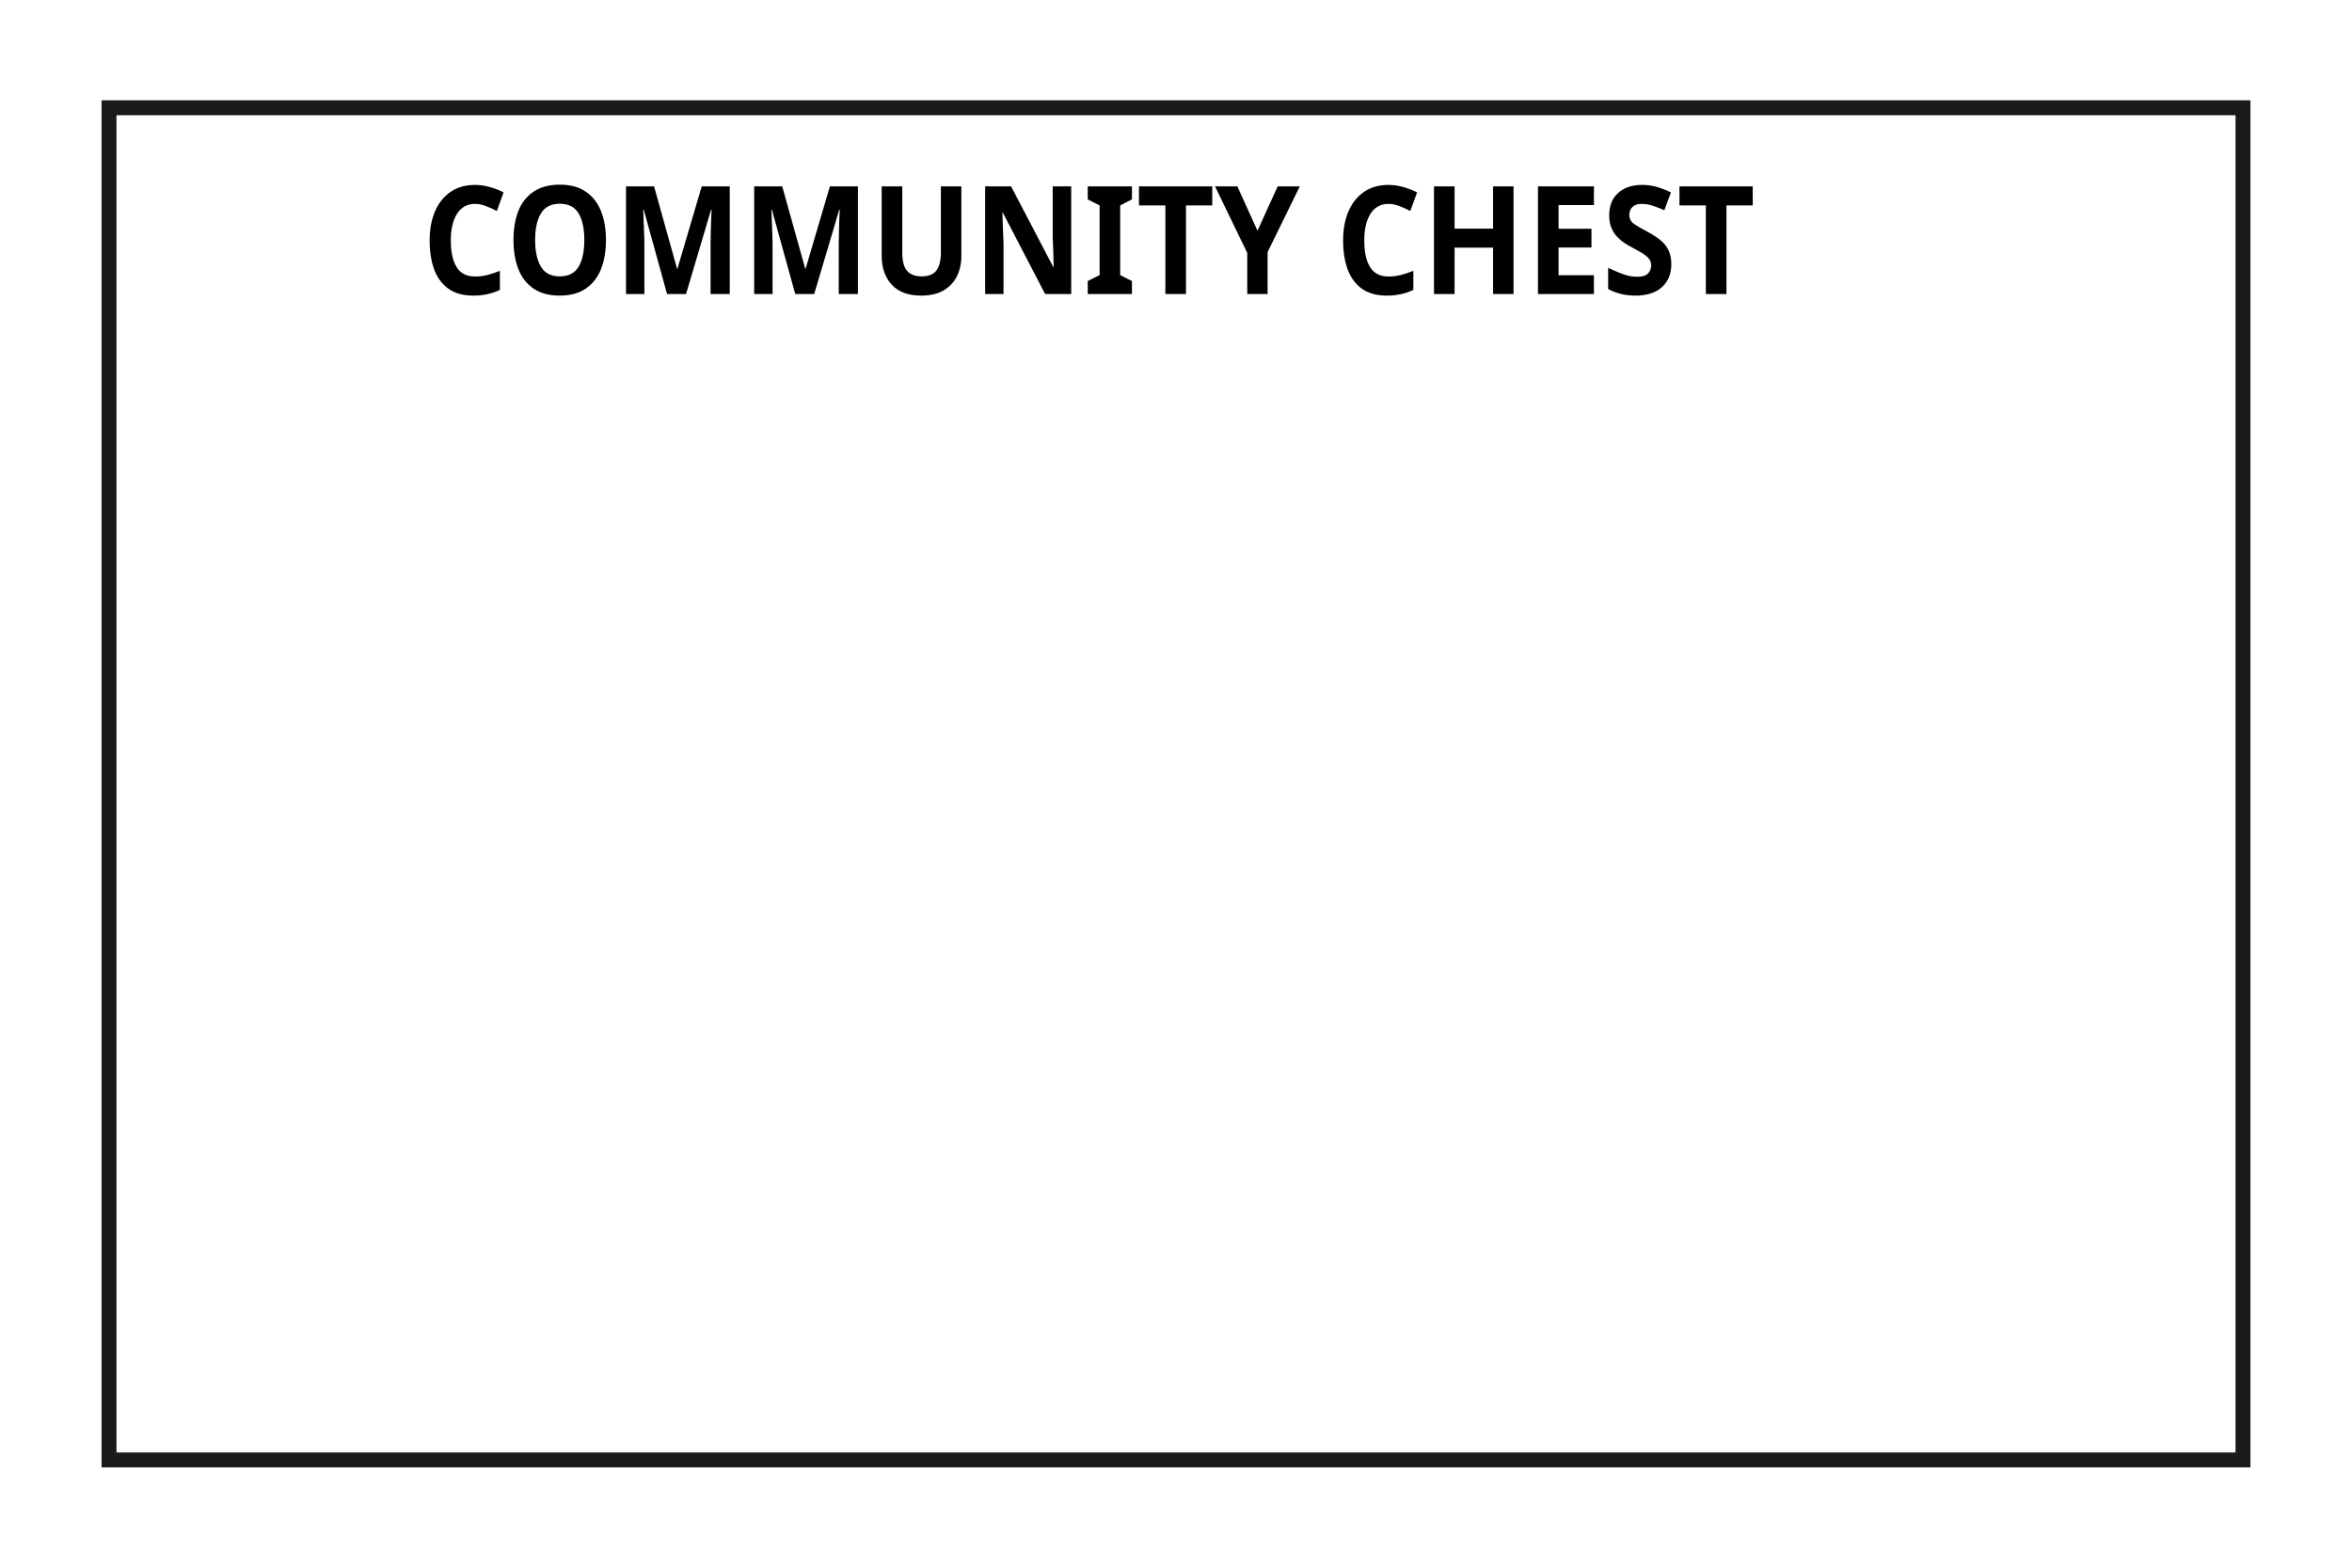
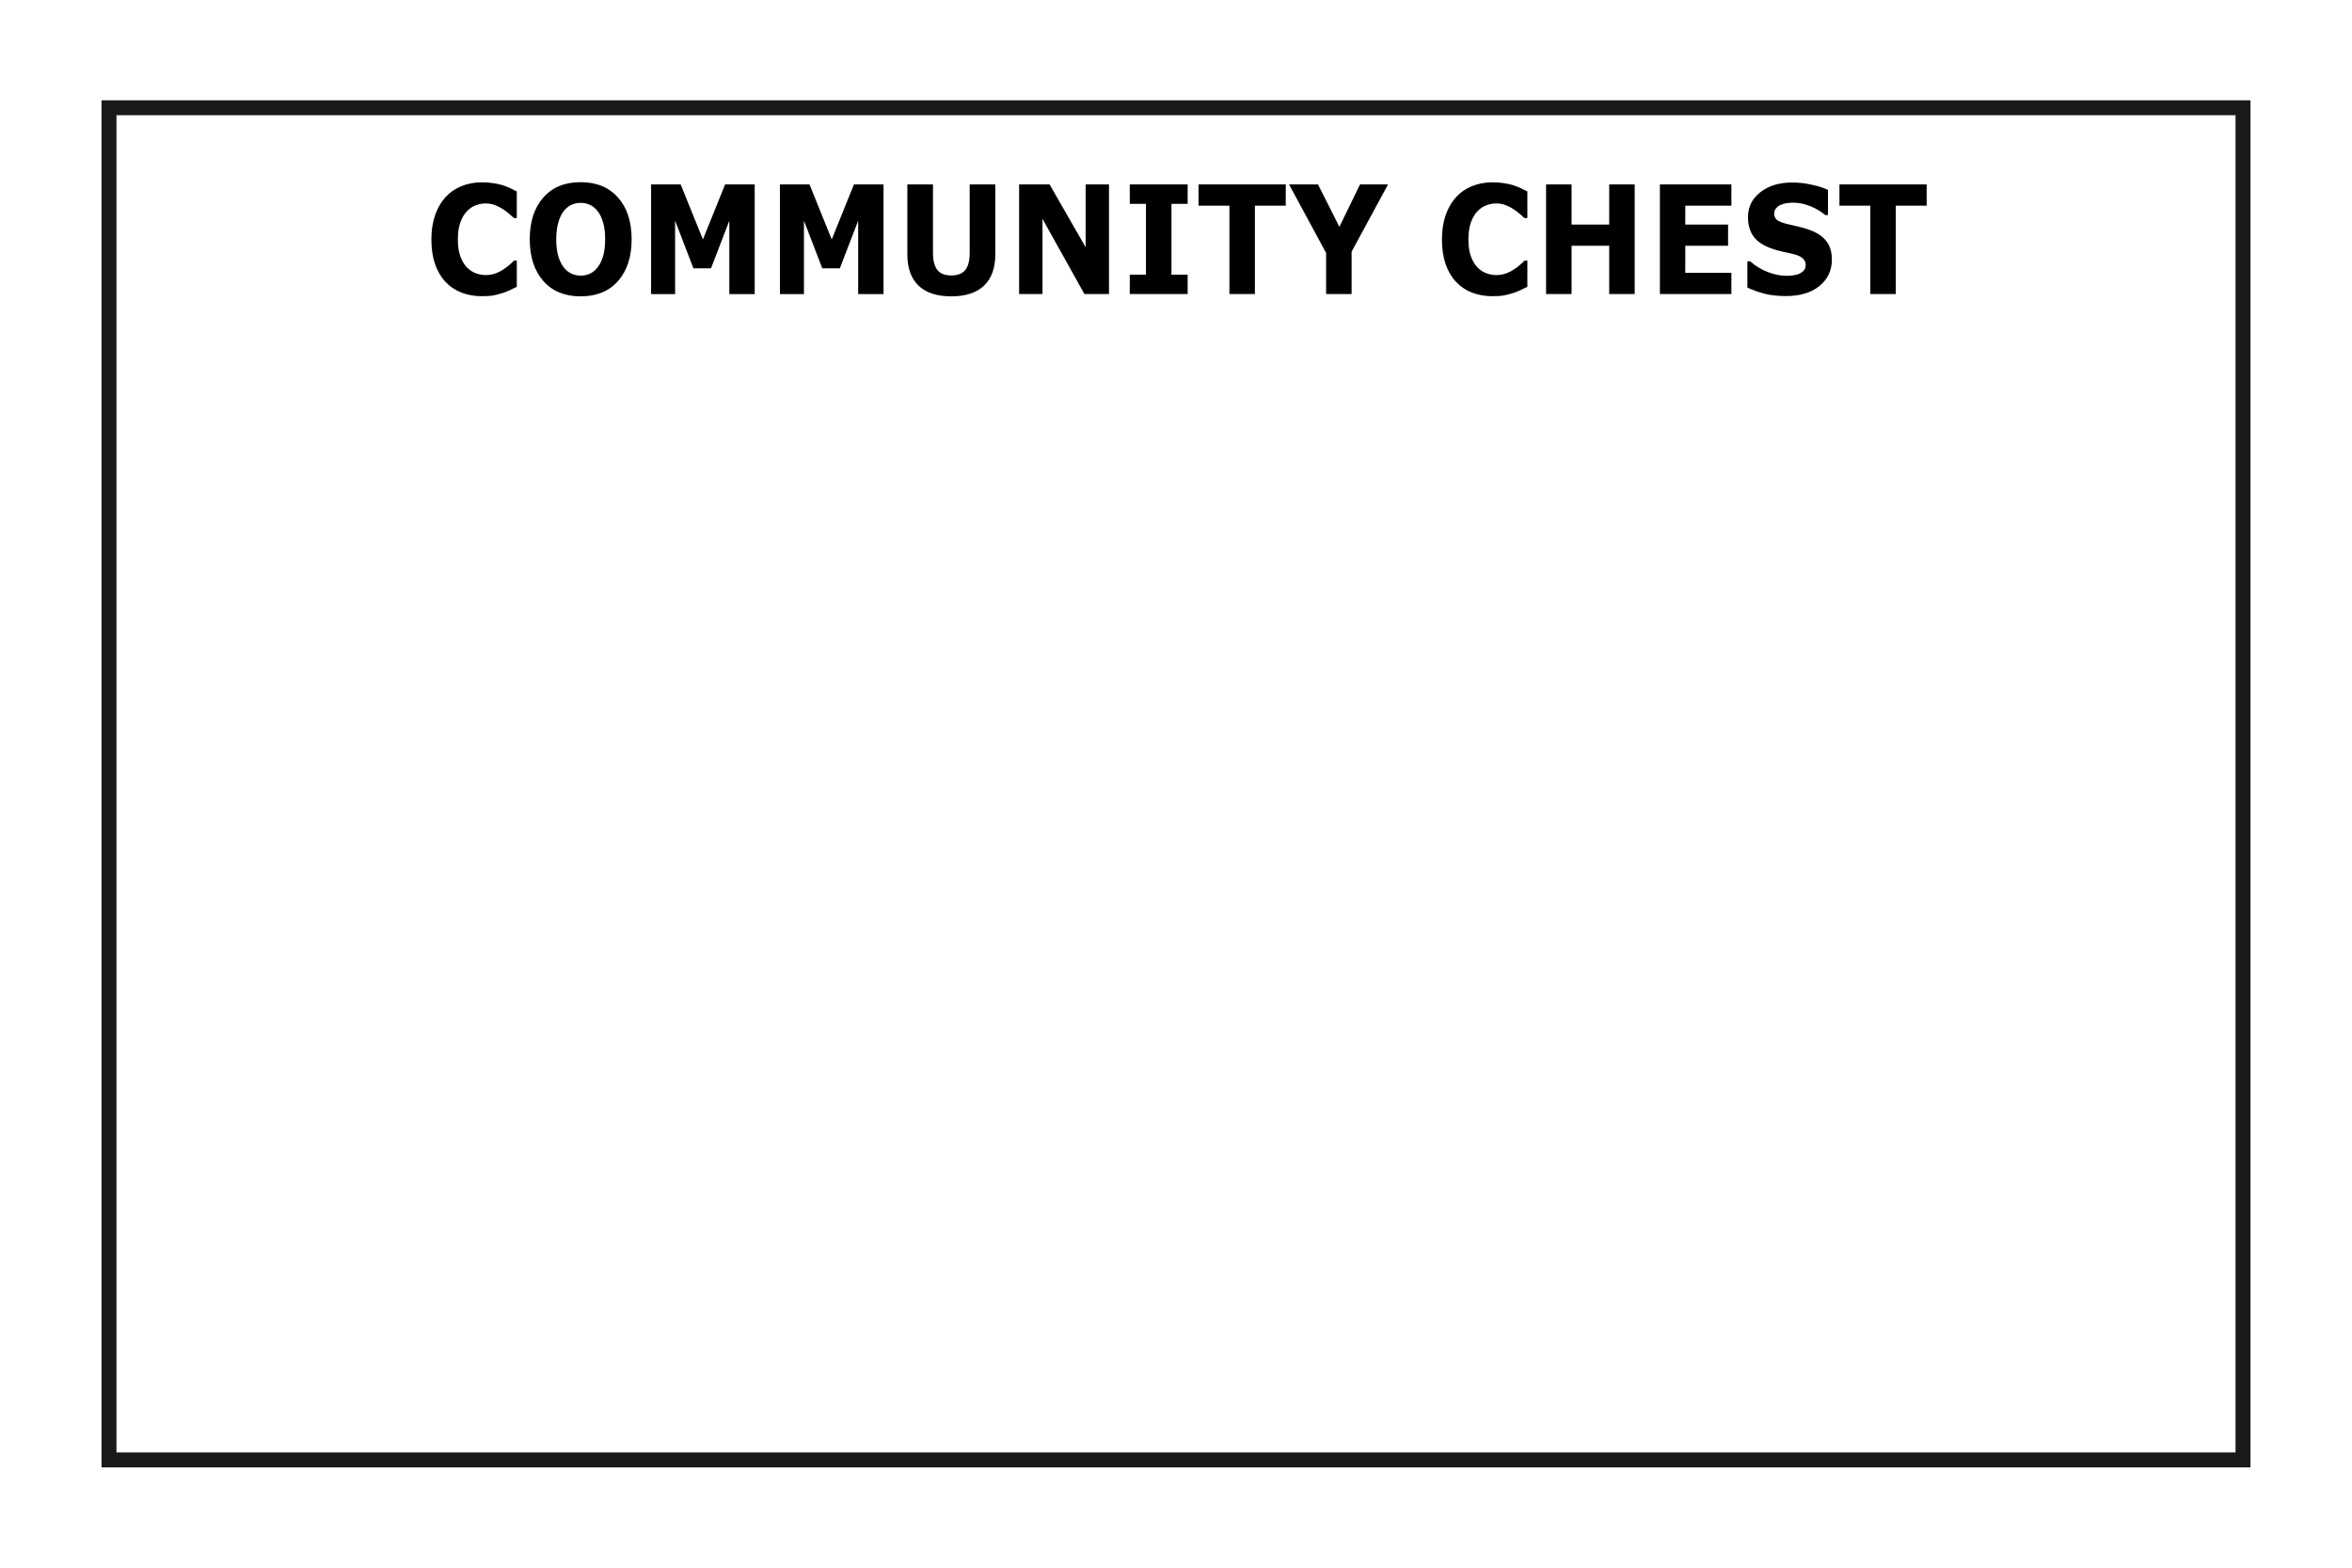
<svg xmlns="http://www.w3.org/2000/svg" width="300mm" height="200mm" viewBox="0 0 300 200" version="1.1" id="svg1">
  <defs id="defs1" />
  <g id="layer1">
    <rect style="fill:none;stroke:#1a1a1a;stroke-width:1.903;paint-order:markers fill stroke" id="rect1" width="272.192" height="172.505" x="13.904" y="13.748" />
-     <text xml:space="preserve" style="font-style:normal;font-weight:normal;font-size:18.262px;font-family:sans-serif;fill:#000000;fill-opacity:1;stroke:none;stroke-width:0.457" x="158.118" y="35.619" id="text1" transform="scale(0.9494358,1.053257)">
-       <tspan id="tspan1" style="font-style:normal;font-variant:normal;font-weight:bold;font-stretch:normal;font-size:18.262px;font-family:Sans;-inkscape-font-specification:'Sans, Bold';font-variant-ligatures:normal;font-variant-caps:normal;font-variant-numeric:normal;font-variant-east-asian:normal;text-align:center;text-anchor:middle;stroke-width:0.457" x="158.118" y="35.619">COMMUNITY CHEST</tspan>
-     </text>
+     <path style="font-weight:bold;font-size:18.262px;font-family:Sans;-inkscape-font-specification:'Sans, Bold';text-align:center;text-anchor:middle;stroke-width:0.457" d="m 64.73,35.878 q -1.48,0 -2.738,-0.437 -1.248,-0.437 -2.149,-1.302 -0.901,-0.865 -1.4,-2.158 -0.49,-1.293 -0.49,-2.987 0,-1.578 0.473,-2.862 0.473,-1.284 1.373,-2.202 0.865,-0.883 2.14,-1.364 1.284,-0.482 2.8,-0.482 0.838,0 1.507,0.098 0.678,0.089 1.248,0.241 0.597,0.169 1.079,0.383 0.49,0.205 0.856,0.383 v 3.219 h -0.392 q -0.25,-0.214 -0.633,-0.508 -0.375,-0.294 -0.856,-0.58 -0.49,-0.285 -1.061,-0.482 -0.571,-0.196 -1.222,-0.196 -0.722,0 -1.373,0.232 -0.651,0.223 -1.204,0.749 -0.526,0.508 -0.856,1.346 -0.321,0.838 -0.321,2.033 0,1.248 0.348,2.087 0.357,0.838 0.892,1.32 0.544,0.49 1.213,0.704 0.669,0.205 1.32,0.205 0.624,0 1.231,-0.187 0.615,-0.187 1.132,-0.508 0.437,-0.259 0.811,-0.553 0.375,-0.294 0.615,-0.508 h 0.357 v 3.174 q -0.499,0.223 -0.954,0.419 -0.455,0.196 -0.954,0.339 -0.651,0.187 -1.222,0.285 -0.571,0.098 -1.569,0.098 z m 20.126,-6.893 q 0,3.174 -1.819,5.047 -1.819,1.864 -5.029,1.864 -3.201,0 -5.02,-1.864 -1.819,-1.873 -1.819,-5.047 0,-3.201 1.819,-5.056 1.819,-1.864 5.02,-1.864 3.192,0 5.02,1.864 1.828,1.855 1.828,5.056 z m -4.539,3.362 q 0.499,-0.606 0.74,-1.427 0.241,-0.829 0.241,-1.944 0,-1.195 -0.276,-2.033 -0.276,-0.838 -0.722,-1.355 -0.455,-0.535 -1.052,-0.776 -0.589,-0.241 -1.231,-0.241 -0.651,0 -1.231,0.232 -0.571,0.232 -1.052,0.767 -0.446,0.499 -0.731,1.382 -0.276,0.874 -0.276,2.033 0,1.186 0.268,2.024 0.276,0.829 0.722,1.355 0.446,0.526 1.043,0.776 0.597,0.25 1.257,0.25 0.66,0 1.257,-0.25 0.597,-0.259 1.043,-0.794 z m 21.071,3.273 h -3.406 v -8.89 l -2.461,5.769 h -2.363 l -2.461,-5.769 v 8.89 H 87.469 V 22.342 h 3.977 l 2.987,6.661 2.978,-6.661 h 3.977 z m 17.308,0 h -3.406 v -8.89 l -2.461,5.769 h -2.363 l -2.461,-5.769 v 8.89 h -3.228 V 22.342 h 3.977 l 2.987,6.661 2.978,-6.661 h 3.977 z M 133.712,30.813 q 0,2.461 -1.498,3.772 -1.498,1.311 -4.414,1.311 -2.916,0 -4.414,-1.311 -1.489,-1.311 -1.489,-3.763 v -8.48 h 3.442 v 8.284 q 0,1.382 0.58,2.06 0.58,0.678 1.881,0.678 1.284,0 1.873,-0.651 0.597,-0.651 0.597,-2.087 v -8.284 h 3.442 z m 15.275,4.806 h -3.299 l -5.636,-9.113 v 9.113 h -3.139 V 22.342 h 4.093 l 4.842,7.606 v -7.606 h 3.139 z m 10.567,0 h -7.776 v -2.354 h 2.176 v -8.569 h -2.176 v -2.354 h 7.776 v 2.354 h -2.176 v 8.569 h 2.176 z M 172.733,24.91 h -4.146 v 10.709 h -3.424 V 24.91 h -4.146 v -2.568 h 11.717 z m 13.741,-2.568 -4.895,8.141 v 5.136 h -3.424 v -4.976 l -4.976,-8.302 h 3.888 l 2.871,5.136 2.773,-5.136 z m 14.018,13.536 q -1.48,0 -2.738,-0.437 -1.248,-0.437 -2.149,-1.302 -0.901,-0.865 -1.4,-2.158 -0.49,-1.293 -0.49,-2.987 0,-1.578 0.473,-2.862 0.473,-1.284 1.373,-2.202 0.865,-0.883 2.14,-1.364 1.284,-0.482 2.8,-0.482 0.838,0 1.507,0.098 0.678,0.089 1.248,0.241 0.597,0.169 1.079,0.383 0.49,0.205 0.856,0.383 v 3.219 h -0.392 q -0.25,-0.214 -0.633,-0.508 -0.375,-0.294 -0.856,-0.58 -0.49,-0.285 -1.061,-0.482 -0.571,-0.196 -1.222,-0.196 -0.722,0 -1.373,0.232 -0.651,0.223 -1.204,0.749 -0.526,0.508 -0.856,1.346 -0.321,0.838 -0.321,2.033 0,1.248 0.348,2.087 0.357,0.838 0.892,1.32 0.544,0.49 1.213,0.704 0.669,0.205 1.32,0.205 0.624,0 1.231,-0.187 0.615,-0.187 1.132,-0.508 0.437,-0.259 0.811,-0.553 0.375,-0.294 0.615,-0.508 h 0.357 v 3.174 q -0.499,0.223 -0.954,0.419 -0.455,0.196 -0.954,0.339 -0.651,0.187 -1.222,0.285 -0.571,0.098 -1.569,0.098 z m 19.118,-0.259 h -3.424 v -5.85 h -5.056 v 5.85 h -3.424 V 22.342 h 3.424 v 4.86 h 5.056 v -4.86 h 3.424 z m 12.992,0 h -9.604 V 22.342 h 9.604 v 2.568 h -6.197 v 2.292 h 5.751 v 2.568 h -5.751 v 3.281 h 6.197 z m 13.5,-4.173 q 0,1.962 -1.667,3.192 -1.659,1.222 -4.512,1.222 -1.65,0 -2.88,-0.285 -1.222,-0.294 -2.292,-0.74 v -3.183 h 0.375 q 1.061,0.847 2.372,1.302 1.32,0.455 2.532,0.455 0.312,0 0.82,-0.053 0.508,-0.053 0.829,-0.178 0.392,-0.161 0.642,-0.401 0.259,-0.241 0.259,-0.713 0,-0.437 -0.375,-0.749 -0.366,-0.321 -1.079,-0.49 -0.749,-0.178 -1.587,-0.33 -0.829,-0.161 -1.56,-0.401 -1.676,-0.544 -2.417,-1.471 -0.731,-0.936 -0.731,-2.318 0,-1.855 1.659,-3.023 1.667,-1.177 4.28,-1.177 1.311,0 2.586,0.259 1.284,0.25 2.22,0.633 v 3.059 h -0.366 q -0.803,-0.642 -1.971,-1.07 -1.159,-0.437 -2.372,-0.437 -0.428,0 -0.856,0.062 -0.419,0.053 -0.811,0.214 -0.348,0.134 -0.597,0.41 -0.25,0.268 -0.25,0.615 0,0.526 0.401,0.811 0.401,0.276 1.516,0.508 0.731,0.152 1.4,0.294 0.678,0.143 1.453,0.392 1.525,0.499 2.247,1.364 0.731,0.856 0.731,2.229 z m 12.733,-6.536 h -4.146 v 10.709 h -3.424 V 24.91 h -4.146 v -2.568 h 11.717 z" id="text1" transform="scale(0.9494358,1.053257)" aria-label="COMMUNITY CHEST" />
  </g>
</svg>
